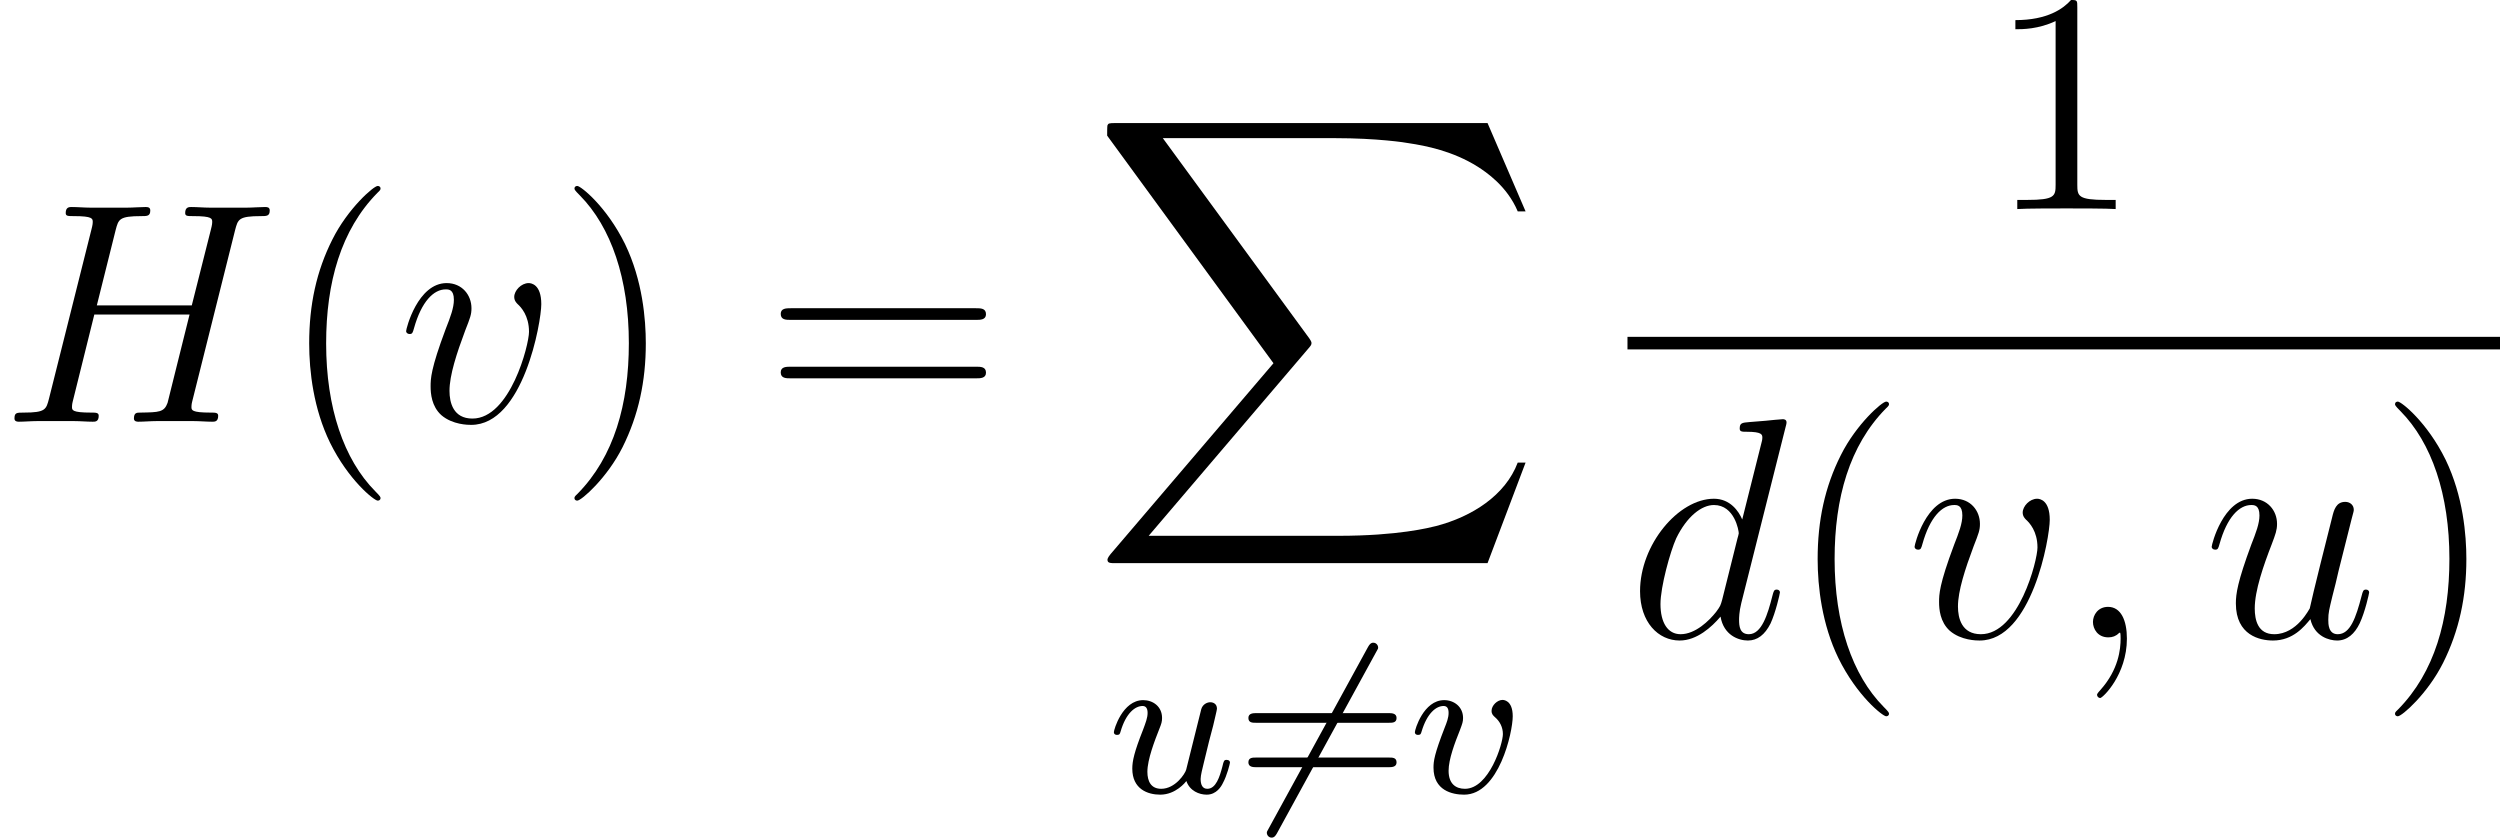
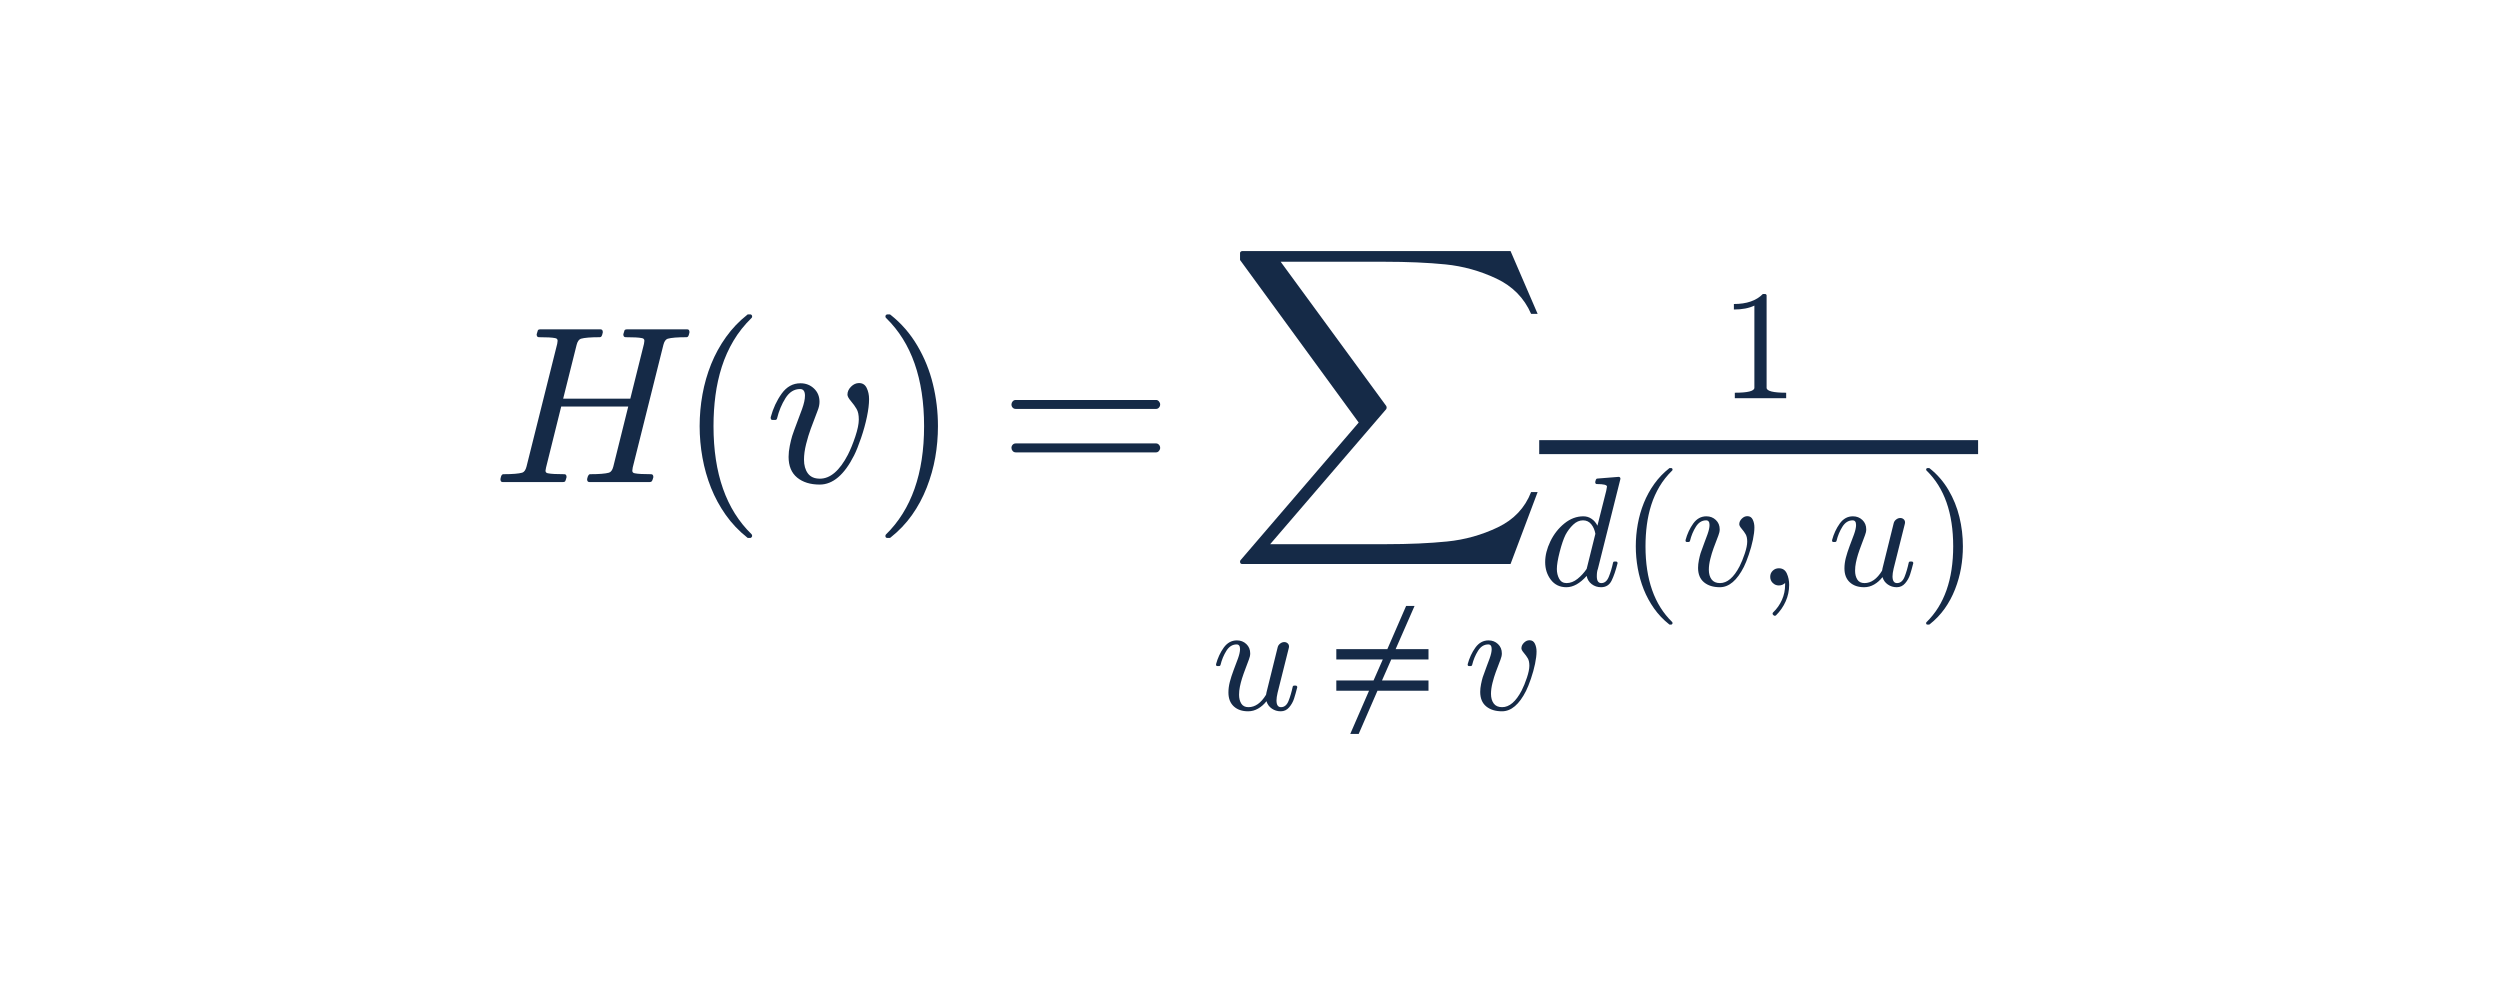
- <svg xmlns="http://www.w3.org/2000/svg" xmlns:xlink="http://www.w3.org/1999/xlink" height="159.271pt" version="1.1" viewBox="924.639 332.52 475.376 159.271" width="475.376pt">
+ <svg xmlns="http://www.w3.org/2000/svg" xmlns:xlink="http://www.w3.org/1999/xlink" width="268.38pt" height="105.984pt" viewBox="0 0 268.38 105.984" version="1.1">
  <defs>
-     <path d="M5.826 -2.654C5.946 -2.654 6.105 -2.654 6.105 -2.837S5.914 -3.021 5.794 -3.021H0.781C0.662 -3.021 0.47 -3.021 0.47 -2.837S0.63 -2.654 0.749 -2.654H5.826ZM5.794 -0.964C5.914 -0.964 6.105 -0.964 6.105 -1.148S5.946 -1.331 5.826 -1.331H0.749C0.63 -1.331 0.47 -1.331 0.47 -1.148S0.662 -0.964 0.781 -0.964H5.794Z" id="g4-61" />
-     <path d="M15.135 16.737L16.582 12.912H16.283C15.817 14.155 14.549 14.968 13.175 15.326C12.924 15.386 11.752 15.697 9.457 15.697H2.248L8.333 8.56C8.416 8.464 8.44 8.428 8.44 8.369C8.44 8.345 8.44 8.309 8.357 8.189L2.786 0.574H9.337C10.939 0.574 12.027 0.741 12.134 0.765C12.78 0.861 13.82 1.064 14.765 1.662C15.063 1.853 15.877 2.391 16.283 3.359H16.582L15.135 0H1.004C0.729 0 0.717 0.012 0.681 0.084C0.669 0.12 0.669 0.347 0.669 0.478L6.994 9.134L0.801 16.39C0.681 16.534 0.681 16.594 0.681 16.606C0.681 16.737 0.789 16.737 1.004 16.737H15.135Z" id="g0-88" />
-     <path d="M2.989 -0.869C2.949 -0.717 2.574 -0.143 2.04 -0.143C1.65 -0.143 1.514 -0.43 1.514 -0.789C1.514 -1.259 1.793 -1.977 1.969 -2.423C2.048 -2.622 2.072 -2.694 2.072 -2.837C2.072 -3.276 1.722 -3.515 1.355 -3.515C0.566 -3.515 0.239 -2.391 0.239 -2.295C0.239 -2.224 0.295 -2.192 0.359 -2.192C0.462 -2.192 0.47 -2.24 0.494 -2.319C0.701 -3.029 1.052 -3.292 1.331 -3.292C1.451 -3.292 1.522 -3.212 1.522 -3.029S1.451 -2.662 1.347 -2.383C1.012 -1.538 0.94 -1.196 0.94 -0.909C0.94 -0.128 1.53 0.08 2.001 0.08C2.598 0.08 2.965 -0.399 2.997 -0.438C3.124 -0.064 3.483 0.08 3.77 0.08C4.144 0.08 4.328 -0.239 4.384 -0.359C4.543 -0.646 4.655 -1.108 4.655 -1.14C4.655 -1.188 4.623 -1.243 4.527 -1.243S4.415 -1.203 4.368 -0.996C4.264 -0.598 4.121 -0.143 3.794 -0.143C3.61 -0.143 3.539 -0.295 3.539 -0.518C3.539 -0.654 3.61 -0.925 3.658 -1.124S3.826 -1.801 3.858 -1.945L4.017 -2.55C4.065 -2.766 4.16 -3.14 4.16 -3.188C4.16 -3.387 4.001 -3.435 3.905 -3.435C3.794 -3.435 3.618 -3.363 3.563 -3.172L2.989 -0.869Z" id="g2-117" />
-     <path d="M3.961 -2.901C3.961 -3.523 3.602 -3.523 3.571 -3.523C3.379 -3.523 3.156 -3.316 3.156 -3.108C3.156 -2.981 3.22 -2.925 3.292 -2.861C3.475 -2.702 3.587 -2.479 3.587 -2.224C3.587 -1.857 3.061 -0.143 2.144 -0.143C1.801 -0.143 1.522 -0.327 1.522 -0.829C1.522 -1.267 1.761 -1.897 1.953 -2.375C2.048 -2.63 2.072 -2.694 2.072 -2.837C2.072 -3.268 1.722 -3.515 1.355 -3.515C0.566 -3.515 0.239 -2.391 0.239 -2.295C0.239 -2.224 0.295 -2.192 0.359 -2.192C0.462 -2.192 0.47 -2.24 0.494 -2.319C0.701 -3.013 1.044 -3.292 1.331 -3.292C1.451 -3.292 1.522 -3.22 1.522 -3.029C1.522 -2.845 1.451 -2.662 1.371 -2.463C0.98 -1.459 0.948 -1.196 0.948 -0.948C0.948 -0.08 1.658 0.08 2.112 0.08C3.435 0.08 3.961 -2.295 3.961 -2.901Z" id="g2-118" />
-     <path d="M5.34 -5.364C5.404 -5.468 5.404 -5.483 5.404 -5.515C5.404 -5.603 5.332 -5.699 5.22 -5.699C5.125 -5.699 5.077 -5.635 5.021 -5.539L1.235 1.379C1.172 1.482 1.172 1.498 1.172 1.53C1.172 1.618 1.243 1.714 1.355 1.714C1.451 1.714 1.498 1.65 1.554 1.554L5.34 -5.364Z" id="g1-54" />
-     <path d="M2.331 0.048C2.331 -0.646 2.104 -1.16 1.614 -1.16C1.231 -1.16 1.04 -0.849 1.04 -0.586S1.219 0 1.626 0C1.781 0 1.913 -0.048 2.02 -0.155C2.044 -0.179 2.056 -0.179 2.068 -0.179C2.092 -0.179 2.092 -0.012 2.092 0.048C2.092 0.442 2.02 1.219 1.327 1.997C1.196 2.14 1.196 2.164 1.196 2.188C1.196 2.248 1.255 2.307 1.315 2.307C1.411 2.307 2.331 1.423 2.331 0.048Z" id="g3-59" />
-     <path d="M8.942 -7.293C9.05 -7.699 9.074 -7.819 9.923 -7.819C10.138 -7.819 10.258 -7.819 10.258 -8.034C10.258 -8.165 10.15 -8.165 10.078 -8.165C9.863 -8.165 9.612 -8.141 9.385 -8.141H7.974C7.747 -8.141 7.496 -8.165 7.269 -8.165C7.185 -8.165 7.042 -8.165 7.042 -7.938C7.042 -7.819 7.125 -7.819 7.352 -7.819C8.07 -7.819 8.07 -7.723 8.07 -7.592C8.07 -7.568 8.07 -7.496 8.022 -7.317L7.293 -4.423H3.682L4.399 -7.293C4.507 -7.699 4.531 -7.819 5.38 -7.819C5.595 -7.819 5.715 -7.819 5.715 -8.034C5.715 -8.165 5.607 -8.165 5.535 -8.165C5.32 -8.165 5.069 -8.141 4.842 -8.141H3.431C3.204 -8.141 2.953 -8.165 2.726 -8.165C2.642 -8.165 2.499 -8.165 2.499 -7.938C2.499 -7.819 2.582 -7.819 2.809 -7.819C3.527 -7.819 3.527 -7.723 3.527 -7.592C3.527 -7.568 3.527 -7.496 3.479 -7.317L1.865 -0.885C1.757 -0.466 1.734 -0.347 0.909 -0.347C0.634 -0.347 0.55 -0.347 0.55 -0.12C0.55 0 0.681 0 0.717 0C0.933 0 1.184 -0.024 1.411 -0.024H2.821C3.049 -0.024 3.3 0 3.527 0C3.622 0 3.754 0 3.754 -0.227C3.754 -0.347 3.646 -0.347 3.467 -0.347C2.738 -0.347 2.738 -0.442 2.738 -0.562C2.738 -0.574 2.738 -0.658 2.762 -0.753L3.587 -4.077H7.209C7.006 -3.288 6.396 -0.789 6.372 -0.717C6.241 -0.359 6.049 -0.359 5.344 -0.347C5.2 -0.347 5.093 -0.347 5.093 -0.12C5.093 0 5.224 0 5.26 0C5.475 0 5.727 -0.024 5.954 -0.024H7.364C7.592 -0.024 7.843 0 8.07 0C8.165 0 8.297 0 8.297 -0.227C8.297 -0.347 8.189 -0.347 8.01 -0.347C7.281 -0.347 7.281 -0.442 7.281 -0.562C7.281 -0.574 7.281 -0.658 7.305 -0.753L8.942 -7.293Z" id="g3-72" />
-     <path d="M6.013 -7.998C6.025 -8.046 6.049 -8.118 6.049 -8.177C6.049 -8.297 5.93 -8.297 5.906 -8.297C5.894 -8.297 5.308 -8.249 5.248 -8.237C5.045 -8.225 4.866 -8.201 4.651 -8.189C4.352 -8.165 4.268 -8.153 4.268 -7.938C4.268 -7.819 4.364 -7.819 4.531 -7.819C5.117 -7.819 5.129 -7.711 5.129 -7.592C5.129 -7.52 5.105 -7.424 5.093 -7.388L4.364 -4.483C4.232 -4.794 3.909 -5.272 3.288 -5.272C1.937 -5.272 0.478 -3.527 0.478 -1.757C0.478 -0.574 1.172 0.12 1.985 0.12C2.642 0.12 3.204 -0.395 3.539 -0.789C3.658 -0.084 4.22 0.12 4.579 0.12S5.224 -0.096 5.44 -0.526C5.631 -0.933 5.798 -1.662 5.798 -1.71C5.798 -1.769 5.75 -1.817 5.679 -1.817C5.571 -1.817 5.559 -1.757 5.511 -1.578C5.332 -0.873 5.105 -0.12 4.615 -0.12C4.268 -0.12 4.244 -0.43 4.244 -0.669C4.244 -0.717 4.244 -0.968 4.328 -1.303L6.013 -7.998ZM3.599 -1.423C3.539 -1.219 3.539 -1.196 3.371 -0.968C3.108 -0.634 2.582 -0.12 2.02 -0.12C1.53 -0.12 1.255 -0.562 1.255 -1.267C1.255 -1.925 1.626 -3.264 1.853 -3.766C2.26 -4.603 2.821 -5.033 3.288 -5.033C4.077 -5.033 4.232 -4.053 4.232 -3.957C4.232 -3.945 4.196 -3.79 4.184 -3.766L3.599 -1.423Z" id="g3-100" />
-     <path d="M4.077 -0.693C4.232 -0.024 4.806 0.12 5.093 0.12C5.475 0.12 5.762 -0.132 5.954 -0.538C6.157 -0.968 6.312 -1.674 6.312 -1.71C6.312 -1.769 6.265 -1.817 6.193 -1.817C6.085 -1.817 6.073 -1.757 6.025 -1.578C5.81 -0.753 5.595 -0.12 5.117 -0.12C4.758 -0.12 4.758 -0.514 4.758 -0.669C4.758 -0.944 4.794 -1.064 4.914 -1.566C4.997 -1.889 5.081 -2.212 5.153 -2.546L5.643 -4.495C5.727 -4.794 5.727 -4.818 5.727 -4.854C5.727 -5.033 5.583 -5.153 5.404 -5.153C5.057 -5.153 4.973 -4.854 4.902 -4.555C4.782 -4.089 4.136 -1.518 4.053 -1.1C4.041 -1.1 3.575 -0.12 2.702 -0.12C2.08 -0.12 1.961 -0.658 1.961 -1.1C1.961 -1.781 2.295 -2.738 2.606 -3.539C2.75 -3.921 2.809 -4.077 2.809 -4.316C2.809 -4.83 2.439 -5.272 1.865 -5.272C0.765 -5.272 0.323 -3.539 0.323 -3.443C0.323 -3.395 0.371 -3.335 0.454 -3.335C0.562 -3.335 0.574 -3.383 0.622 -3.551C0.909 -4.579 1.375 -5.033 1.829 -5.033C1.949 -5.033 2.14 -5.021 2.14 -4.639C2.14 -4.328 2.008 -3.981 1.829 -3.527C1.303 -2.104 1.243 -1.65 1.243 -1.291C1.243 -0.072 2.164 0.12 2.654 0.12C3.419 0.12 3.838 -0.406 4.077 -0.693Z" id="g3-117" />
-     <path d="M5.464 -4.471C5.464 -5.224 5.081 -5.272 4.985 -5.272C4.698 -5.272 4.435 -4.985 4.435 -4.746C4.435 -4.603 4.519 -4.519 4.567 -4.471C4.686 -4.364 4.997 -4.041 4.997 -3.419C4.997 -2.917 4.28 -0.12 2.845 -0.12C2.116 -0.12 1.973 -0.729 1.973 -1.172C1.973 -1.769 2.248 -2.606 2.57 -3.467C2.762 -3.957 2.809 -4.077 2.809 -4.316C2.809 -4.818 2.451 -5.272 1.865 -5.272C0.765 -5.272 0.323 -3.539 0.323 -3.443C0.323 -3.395 0.371 -3.335 0.454 -3.335C0.562 -3.335 0.574 -3.383 0.622 -3.551C0.909 -4.579 1.375 -5.033 1.829 -5.033C1.937 -5.033 2.14 -5.033 2.14 -4.639C2.14 -4.328 2.008 -3.981 1.829 -3.527C1.255 -1.997 1.255 -1.626 1.255 -1.339C1.255 -1.076 1.291 -0.586 1.662 -0.251C2.092 0.12 2.69 0.12 2.798 0.12C4.782 0.12 5.464 -3.79 5.464 -4.471Z" id="g3-118" />
-     <path d="M3.885 2.905C3.885 2.869 3.885 2.845 3.682 2.642C2.487 1.435 1.817 -0.538 1.817 -2.977C1.817 -5.296 2.379 -7.293 3.766 -8.703C3.885 -8.811 3.885 -8.835 3.885 -8.871C3.885 -8.942 3.826 -8.966 3.778 -8.966C3.622 -8.966 2.642 -8.106 2.056 -6.934C1.447 -5.727 1.172 -4.447 1.172 -2.977C1.172 -1.913 1.339 -0.49 1.961 0.789C2.666 2.224 3.646 3.001 3.778 3.001C3.826 3.001 3.885 2.977 3.885 2.905Z" id="g5-40" />
-     <path d="M3.371 -2.977C3.371 -3.885 3.252 -5.368 2.582 -6.755C1.877 -8.189 0.897 -8.966 0.765 -8.966C0.717 -8.966 0.658 -8.942 0.658 -8.871C0.658 -8.835 0.658 -8.811 0.861 -8.608C2.056 -7.4 2.726 -5.428 2.726 -2.989C2.726 -0.669 2.164 1.327 0.777 2.738C0.658 2.845 0.658 2.869 0.658 2.905C0.658 2.977 0.717 3.001 0.765 3.001C0.921 3.001 1.901 2.14 2.487 0.968C3.096 -0.251 3.371 -1.542 3.371 -2.977Z" id="g5-41" />
-     <path d="M3.443 -7.663C3.443 -7.938 3.443 -7.95 3.204 -7.95C2.917 -7.627 2.319 -7.185 1.088 -7.185V-6.838C1.363 -6.838 1.961 -6.838 2.618 -7.149V-0.921C2.618 -0.49 2.582 -0.347 1.53 -0.347H1.16V0C1.482 -0.024 2.642 -0.024 3.037 -0.024S4.579 -0.024 4.902 0V-0.347H4.531C3.479 -0.347 3.443 -0.49 3.443 -0.921V-7.663Z" id="g5-49" />
-     <path d="M8.07 -3.873C8.237 -3.873 8.452 -3.873 8.452 -4.089C8.452 -4.316 8.249 -4.316 8.07 -4.316H1.028C0.861 -4.316 0.646 -4.316 0.646 -4.101C0.646 -3.873 0.849 -3.873 1.028 -3.873H8.07ZM8.07 -1.65C8.237 -1.65 8.452 -1.65 8.452 -1.865C8.452 -2.092 8.249 -2.092 8.07 -2.092H1.028C0.861 -2.092 0.646 -2.092 0.646 -1.877C0.646 -1.65 0.849 -1.65 1.028 -1.65H8.07Z" id="g5-61" />
+     <style type="text/css">*{stroke-linejoin: round; stroke-linecap: butt}</style>
  </defs>
-   <g id="page1" transform="matrix(5 0 0 5 0 0)">
-     <use x="184.928" xlink:href="#g3-72" y="82.542" />
-     <use x="195.514" xlink:href="#g5-40" y="82.542" />
-     <use x="200.049" xlink:href="#g3-118" y="82.542" />
-     <use x="206.117" xlink:href="#g5-41" y="82.542" />
-     <use x="213.973" xlink:href="#g5-61" y="82.542" />
-     <use x="226.364" xlink:href="#g0-88" y="71.184" />
-     <use x="227.049" xlink:href="#g2-117" y="96.645" />
-     <use x="231.934" xlink:href="#g1-54" y="96.645" />
-     <use x="231.934" xlink:href="#g4-61" y="96.645" />
-     <use x="238.496" xlink:href="#g2-118" y="96.645" />
-     <use x="260.485" xlink:href="#g5-49" y="74.454" />
-     <rect height="0.478" width="33.182" x="246.821" y="79.314" />
-     <use x="246.821" xlink:href="#g3-100" y="90.743" />
-     <use x="252.881" xlink:href="#g5-40" y="90.743" />
-     <use x="257.416" xlink:href="#g3-118" y="90.743" />
-     <use x="263.483" xlink:href="#g3-59" y="90.743" />
-     <use x="268.715" xlink:href="#g3-117" y="90.743" />
-     <use x="275.353" xlink:href="#g5-41" y="90.743" />
+   <g id="figure_1">
+     <g id="axes_1">
+       <g id="text_1">
+         <g style="fill: #152a47" transform="translate(52.83 51.912) scale(0.24 -0.24)">
+           <defs>
+             <path id="Cmmi10-48" d="M 300 0  Q 238 0 238 84  Q 241 100 250 139  Q 259 178 276 201  Q 294 225 319 225  Q 709 225 863 269  Q 947 297 984 441  L 1863 3956  Q 1875 4019 1875 4044  Q 1875 4113 1797 4122  Q 1678 4147 1338 4147  Q 1275 4147 1275 4231  Q 1297 4313 1309 4342  Q 1322 4372 1381 4372  L 3103 4372  Q 3169 4372 3169 4288  Q 3166 4272 3156 4234  Q 3147 4197 3131 4172  Q 3116 4147 3084 4147  Q 2694 4147 2541 4103  Q 2456 4072 2419 3928  L 2034 2388  L 3956 2388  L 4347 3956  Q 4359 4019 4359 4044  Q 4359 4113 4281 4122  Q 4159 4147 3822 4147  Q 3756 4147 3756 4231  Q 3778 4313 3790 4342  Q 3803 4372 3866 4372  L 5588 4372  Q 5650 4372 5650 4288  Q 5647 4272 5637 4233  Q 5628 4194 5611 4170  Q 5594 4147 5569 4147  Q 5178 4147 5025 4103  Q 4941 4075 4903 3928  L 4025 416  Q 4013 353 4013 325  Q 4013 259 4091 250  Q 4213 225 4550 225  Q 4616 225 4616 141  Q 4597 66 4578 33  Q 4559 0 4506 0  L 2784 0  Q 2719 0 2719 84  Q 2731 131 2737 153  Q 2744 175 2761 200  Q 2778 225 2803 225  Q 3194 225 3347 269  Q 3431 297 3469 441  L 3897 2163  L 1978 2163  L 1544 416  Q 1528 338 1528 325  Q 1528 259 1606 250  Q 1728 225 2069 225  Q 2131 225 2131 141  Q 2109 56 2095 28  Q 2081 0 2022 0  L 300 0  z " transform="scale(0.015625)" />
+             <path id="Cmr10-28" d="M 1984 -1588  Q 1628 -1306 1370 -942  Q 1113 -578 948 -165  Q 784 247 703 697  Q 622 1147 622 1600  Q 622 2059 703 2509  Q 784 2959 951 3375  Q 1119 3791 1378 4153  Q 1638 4516 1984 4788  Q 1984 4800 2016 4800  L 2075 4800  Q 2094 4800 2109 4783  Q 2125 4766 2125 4744  Q 2125 4716 2113 4703  Q 1800 4397 1592 4047  Q 1384 3697 1257 3301  Q 1131 2906 1075 2482  Q 1019 2059 1019 1600  Q 1019 -434 2106 -1491  Q 2125 -1509 2125 -1544  Q 2125 -1559 2108 -1579  Q 2091 -1600 2075 -1600  L 2016 -1600  Q 1984 -1600 1984 -1588  z " transform="scale(0.015625)" />
+             <path id="Cmmi10-76" d="M 684 722  Q 684 866 718 1037  Q 753 1209 787 1320  Q 822 1431 944 1753  Q 1066 2075 1069 2088  Q 1153 2322 1153 2472  Q 1153 2663 1013 2663  Q 759 2663 595 2402  Q 431 2141 353 1819  Q 341 1778 300 1778  L 225 1778  Q 172 1778 172 1838  L 172 1856  Q 275 2238 487 2533  Q 700 2828 1025 2828  Q 1253 2828 1411 2678  Q 1569 2528 1569 2297  Q 1569 2178 1516 2047  Q 1391 1722 1319 1526  Q 1247 1331 1186 1089  Q 1125 847 1125 641  Q 1125 400 1236 248  Q 1347 97 1581 97  Q 2025 97 2381 781  Q 2494 1003 2594 1303  Q 2694 1603 2694 1791  Q 2694 1984 2631 2092  Q 2569 2200 2469 2317  Q 2369 2434 2369 2503  Q 2369 2628 2472 2731  Q 2575 2834 2700 2834  Q 2853 2834 2920 2693  Q 2988 2553 2988 2375  Q 2988 2163 2927 1869  Q 2866 1575 2758 1259  Q 2650 944 2559 763  Q 2138 -72 1575 -72  Q 1172 -72 928 129  Q 684 331 684 722  z " transform="scale(0.015625)" />
+             <path id="Cmr10-29" d="M 416 -1600  Q 359 -1600 359 -1544  Q 359 -1516 372 -1503  Q 1466 -434 1466 1600  Q 1466 3634 384 4691  Q 359 4706 359 4744  Q 359 4766 376 4783  Q 394 4800 416 4800  L 475 4800  Q 494 4800 506 4788  Q 966 4425 1272 3906  Q 1578 3388 1720 2800  Q 1863 2213 1863 1600  Q 1863 1147 1786 708  Q 1709 269 1542 -157  Q 1375 -584 1119 -945  Q 863 -1306 506 -1588  Q 494 -1600 475 -1600  L 416 -1600  z " transform="scale(0.015625)" />
+             <path id="Cmr10-3d" d="M 481 850  Q 428 850 393 890  Q 359 931 359 978  Q 359 1031 393 1068  Q 428 1106 481 1106  L 4500 1106  Q 4547 1106 4581 1068  Q 4616 1031 4616 978  Q 4616 931 4581 890  Q 4547 850 4500 850  L 481 850  z M 481 2094  Q 428 2094 393 2131  Q 359 2169 359 2222  Q 359 2269 393 2309  Q 428 2350 481 2350  L 4500 2350  Q 4547 2350 4581 2309  Q 4616 2269 4616 2222  Q 4616 2169 4581 2131  Q 4547 2094 4500 2094  L 481 2094  z " transform="scale(0.015625)" />
+             <path id="Cmex10-58" d="M 422 -8959  Q 359 -8959 359 -8891  Q 359 -8863 378 -8844  L 3756 -4909  L 378 -281  Q 359 -263 359 -250  L 359 -56  Q 359 -34 379 -17  Q 400 0 422 0  L 8103 0  L 8878 -1797  L 8691 -1797  Q 8394 -1116 7697 -787  Q 7000 -459 6242 -382  Q 5484 -306 4481 -306  L 1522 -306  L 4544 -4434  Q 4556 -4459 4556 -4481  Q 4556 -4500 4544 -4525  L 1222 -8391  L 4544 -8391  Q 5528 -8391 6289 -8314  Q 7050 -8238 7739 -7908  Q 8428 -7578 8691 -6900  L 8878 -6900  L 8103 -8959  L 422 -8959  z " transform="scale(0.015625)" />
+             <path id="Cmmi10-75" d="M 678 697  Q 678 906 734 1126  Q 791 1347 892 1617  Q 994 1888 1069 2088  Q 1153 2322 1153 2472  Q 1153 2663 1013 2663  Q 759 2663 595 2402  Q 431 2141 353 1819  Q 341 1778 300 1778  L 225 1778  Q 172 1778 172 1838  L 172 1856  Q 275 2238 487 2533  Q 700 2828 1025 2828  Q 1253 2828 1411 2678  Q 1569 2528 1569 2297  Q 1569 2178 1516 2047  Q 1488 1969 1388 1706  Q 1288 1444 1234 1272  Q 1181 1100 1147 934  Q 1113 769 1113 603  Q 1113 391 1203 244  Q 1294 97 1497 97  Q 1906 97 2216 603  Q 2222 628 2226 651  Q 2231 675 2234 697  L 2694 2553  Q 2716 2638 2794 2698  Q 2872 2759 2963 2759  Q 3041 2759 3098 2709  Q 3156 2659 3156 2578  Q 3156 2541 3150 2528  L 2688 684  Q 2644 494 2644 372  Q 2644 97 2828 97  Q 3034 97 3136 351  Q 3238 606 3309 941  Q 3322 978 3359 978  L 3438 978  Q 3463 978 3478 956  Q 3494 934 3494 916  Q 3425 641 3361 444  Q 3297 247 3159 87  Q 3022 -72 2816 -72  Q 2613 -72 2452 39  Q 2291 150 2234 341  Q 2088 153 1894 40  Q 1700 -72 1484 -72  Q 1116 -72 897 129  Q 678 331 678 697  z " transform="scale(0.015625)" />
+             <path id="STIXGeneral-Regular-2260" d="M 4077 768  L 1990 768  L 1222 -998  L 877 -998  L 1645 768  L 307 768  L 307 1190  L 1830 1190  L 2208 2048  L 307 2048  L 307 2470  L 2394 2470  L 3162 4237  L 3507 4237  L 2733 2470  L 4077 2470  L 4077 2048  L 2554 2048  L 2176 1190  L 4077 1190  L 4077 768  z " transform="scale(0.015625)" />
+             <path id="Cmr10-31" d="M 594 0  L 594 225  Q 1394 225 1394 428  L 1394 3788  Q 1063 3628 556 3628  L 556 3853  Q 1341 3853 1741 4263  L 1831 4263  Q 1853 4263 1873 4245  Q 1894 4228 1894 4206  L 1894 428  Q 1894 225 2694 225  L 2694 0  L 594 0  z " transform="scale(0.015625)" />
+             <path id="Cmmi10-64" d="M 1113 -72  Q 709 -72 476 233  Q 244 538 244 953  Q 244 1363 456 1803  Q 669 2244 1030 2536  Q 1391 2828 1806 2828  Q 1994 2828 2145 2723  Q 2297 2619 2381 2444  L 2741 3872  Q 2766 3981 2772 4044  Q 2772 4147 2356 4147  Q 2291 4147 2291 4231  Q 2294 4247 2305 4287  Q 2316 4328 2333 4350  Q 2350 4372 2381 4372  L 3244 4441  Q 3322 4441 3322 4359  L 2400 678  Q 2356 572 2356 372  Q 2356 97 2541 97  Q 2741 97 2845 351  Q 2950 606 3022 941  Q 3034 978 3072 978  L 3150 978  Q 3175 978 3190 956  Q 3206 934 3206 916  Q 3094 469 2961 198  Q 2828 -72 2528 -72  Q 2313 -72 2147 54  Q 1981 181 1941 391  Q 1528 -72 1113 -72  z M 1119 97  Q 1350 97 1567 270  Q 1784 444 1941 678  Q 1947 684 1947 703  L 2297 2113  Q 2259 2338 2131 2500  Q 2003 2663 1791 2663  Q 1575 2663 1389 2486  Q 1203 2309 1075 2069  Q 950 1813 836 1366  Q 722 919 722 672  Q 722 450 817 273  Q 913 97 1119 97  z " transform="scale(0.015625)" />
+             <path id="Cmmi10-3b" d="M 634 -1153  Q 634 -1125 659 -1100  Q 891 -878 1019 -587  Q 1147 -297 1147 25  L 1147 103  Q 1044 0 891 0  Q 744 0 641 103  Q 538 206 538 353  Q 538 503 641 603  Q 744 703 891 703  Q 1119 703 1216 492  Q 1313 281 1313 25  Q 1313 -331 1170 -651  Q 1028 -972 769 -1228  Q 744 -1241 728 -1241  Q 697 -1241 665 -1212  Q 634 -1184 634 -1153  z " transform="scale(0.015625)" />
+           </defs>
+           <use xlink:href="#Cmmi10-48" transform="translate(0 0.674479)" />
+           <use xlink:href="#Cmr10-28" transform="translate(83.10547 0.674479)" />
+           <use xlink:href="#Cmmi10-76" transform="translate(121.9238 0.674479)" />
+           <use xlink:href="#Cmr10-29" transform="translate(170.3125 0.674479)" />
+           <use xlink:href="#Cmr10-3d" transform="translate(226.6895 0.674479)" />
+           <use xlink:href="#Cmex10-58" transform="translate(328.9336 104)" />
+           <use xlink:href="#Cmmi10-75" transform="translate(321.9336 -101.0766) scale(0.7)" />
+           <use xlink:href="#STIXGeneral-Regular-2260" transform="translate(374.249 -101.0766) scale(0.7)" />
+           <use xlink:href="#Cmmi10-76" transform="translate(434.49 -101.0766) scale(0.7)" />
+           <use xlink:href="#Cmr10-31" transform="translate(549.3621 38.17448) scale(0.7)" />
+           <use xlink:href="#Cmmi10-64" transform="translate(468.3621 -45.57552) scale(0.7)" />
+           <use xlink:href="#Cmr10-28" transform="translate(504.7635 -45.57552) scale(0.7)" />
+           <use xlink:href="#Cmmi10-76" transform="translate(531.9363 -45.57552) scale(0.7)" />
+           <use xlink:href="#Cmmi10-3b" transform="translate(565.8084 -45.57552) scale(0.7)" />
+           <use xlink:href="#Cmmi10-75" transform="translate(597.4793 -45.57552) scale(0.7)" />
+           <use xlink:href="#Cmr10-29" transform="translate(637.5037 -45.57552) scale(0.7)" />
+           <path d="M 468.362 13.174  L 468.362 19.424  L 664.677 19.424  L 664.677 13.174  L 468.362 13.174  z " />
+         </g>
+       </g>
+     </g>
  </g>
</svg>
